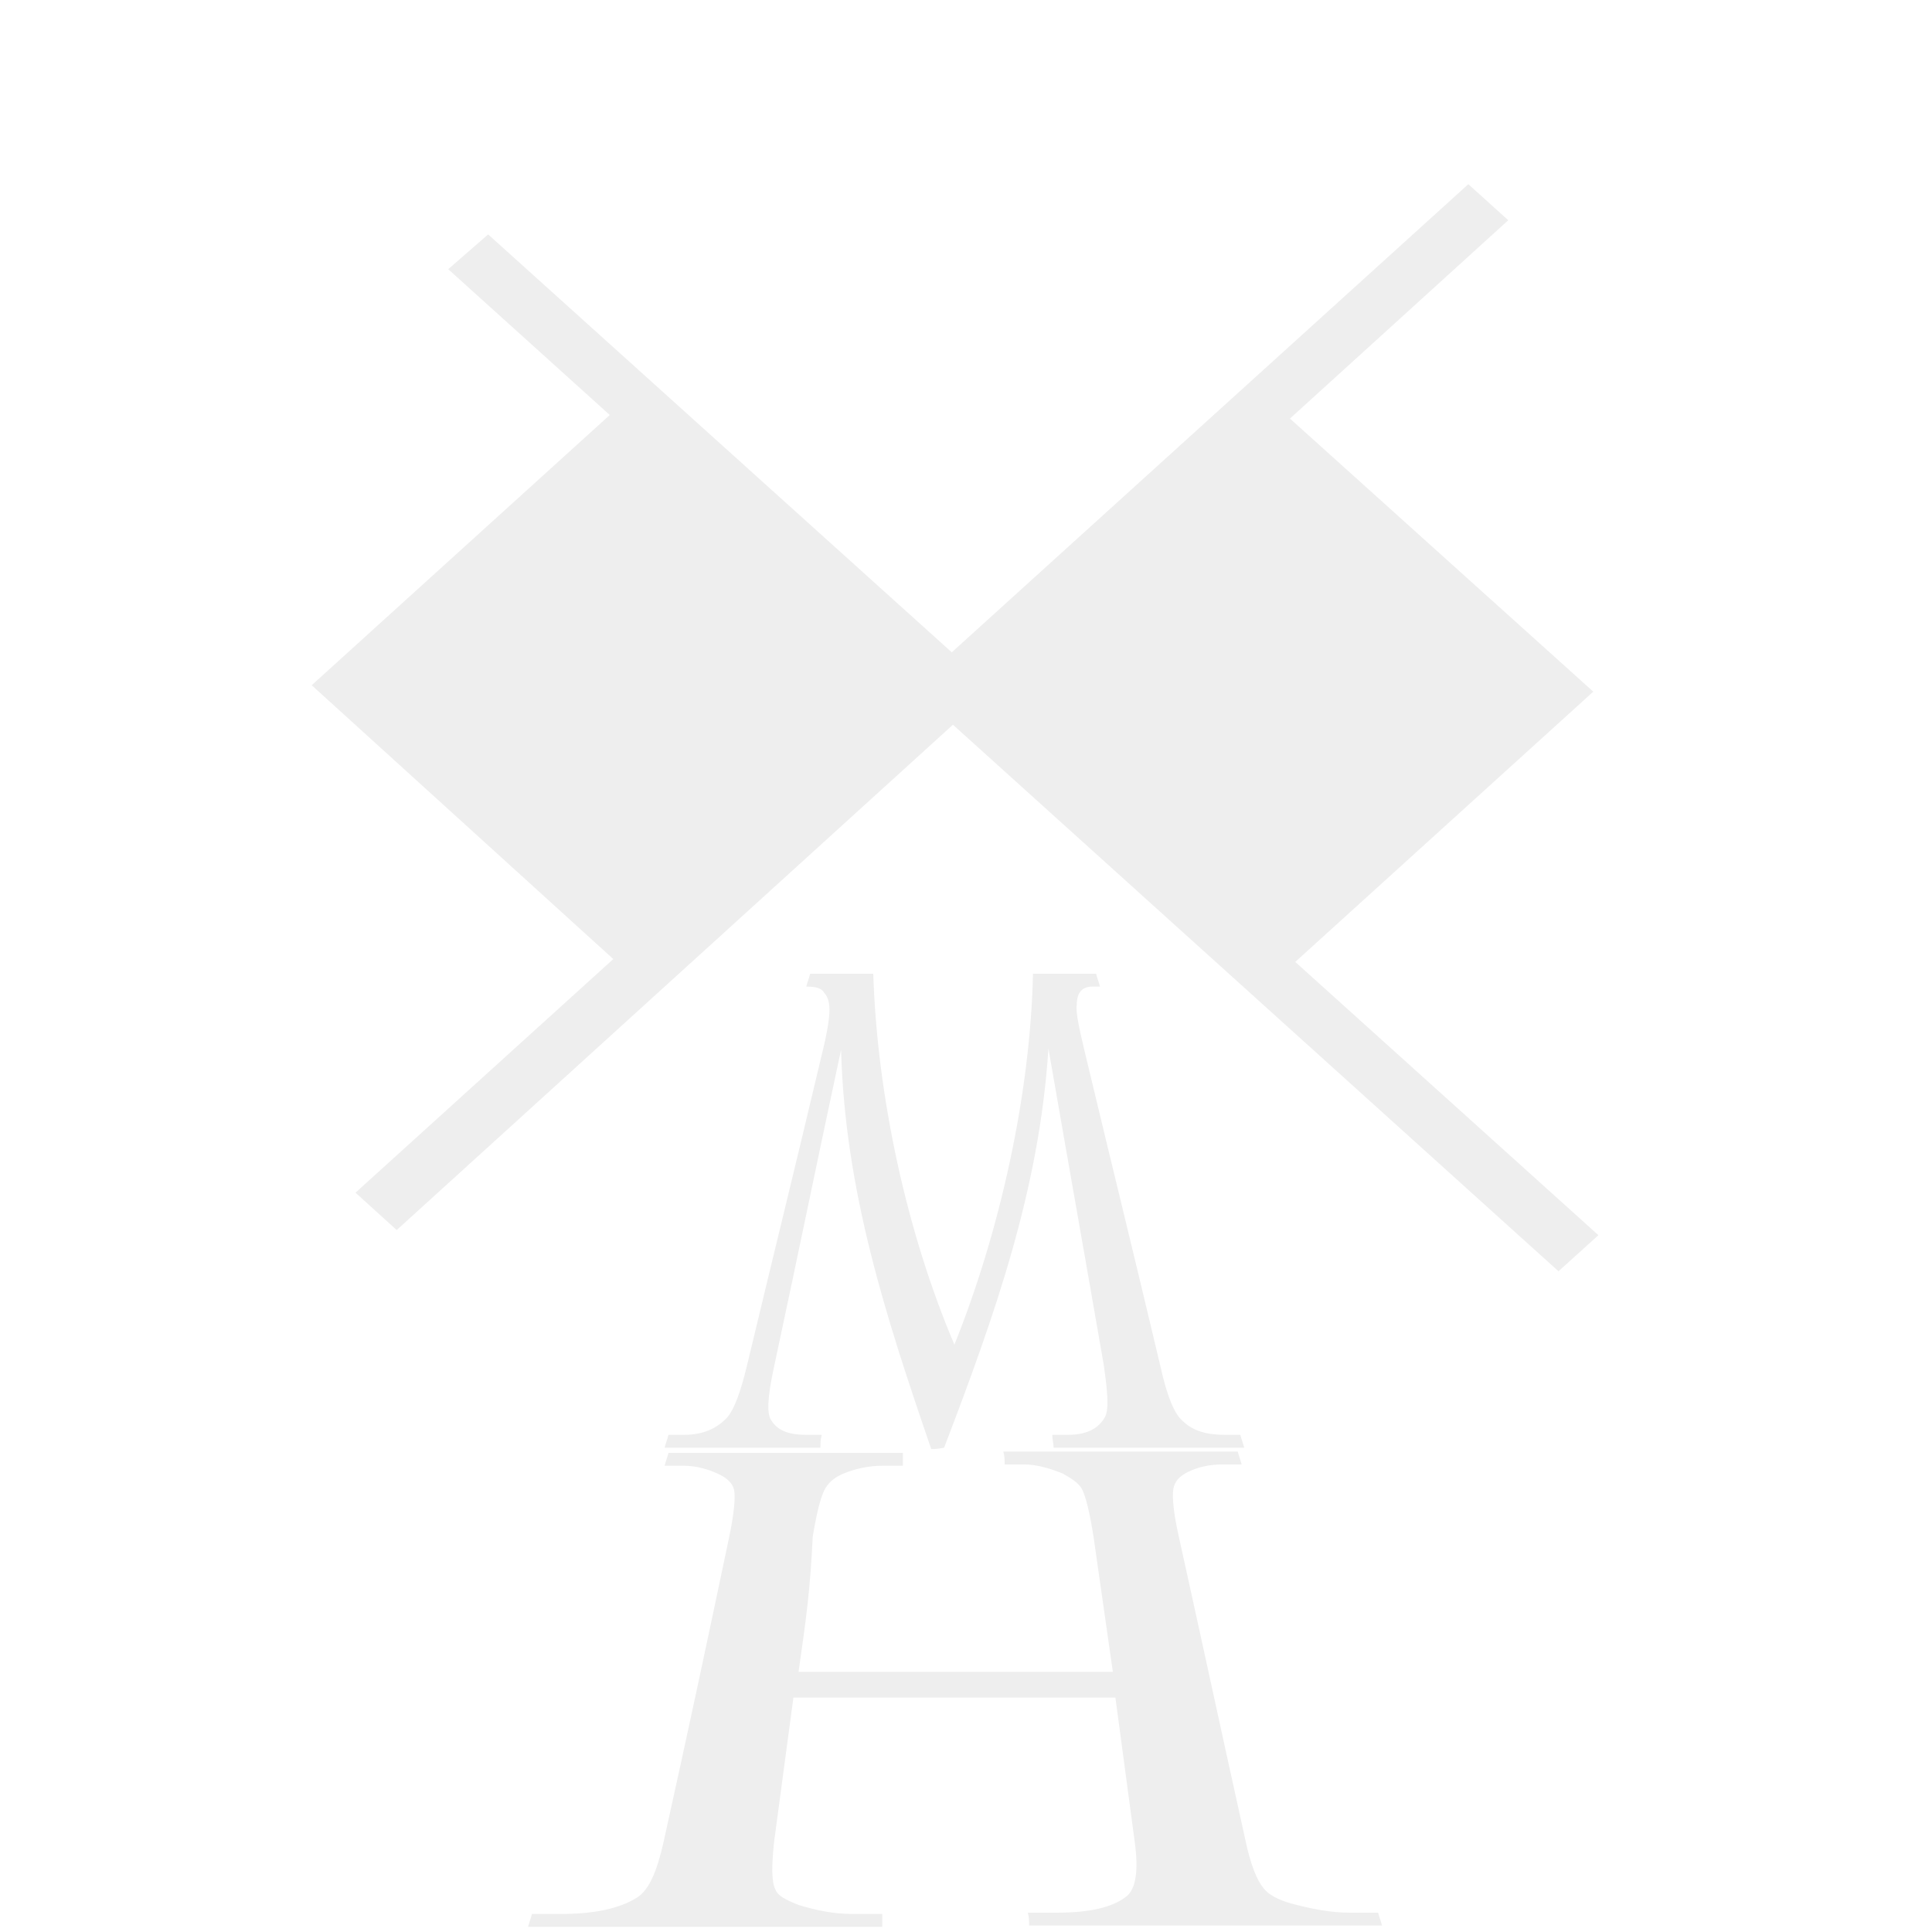
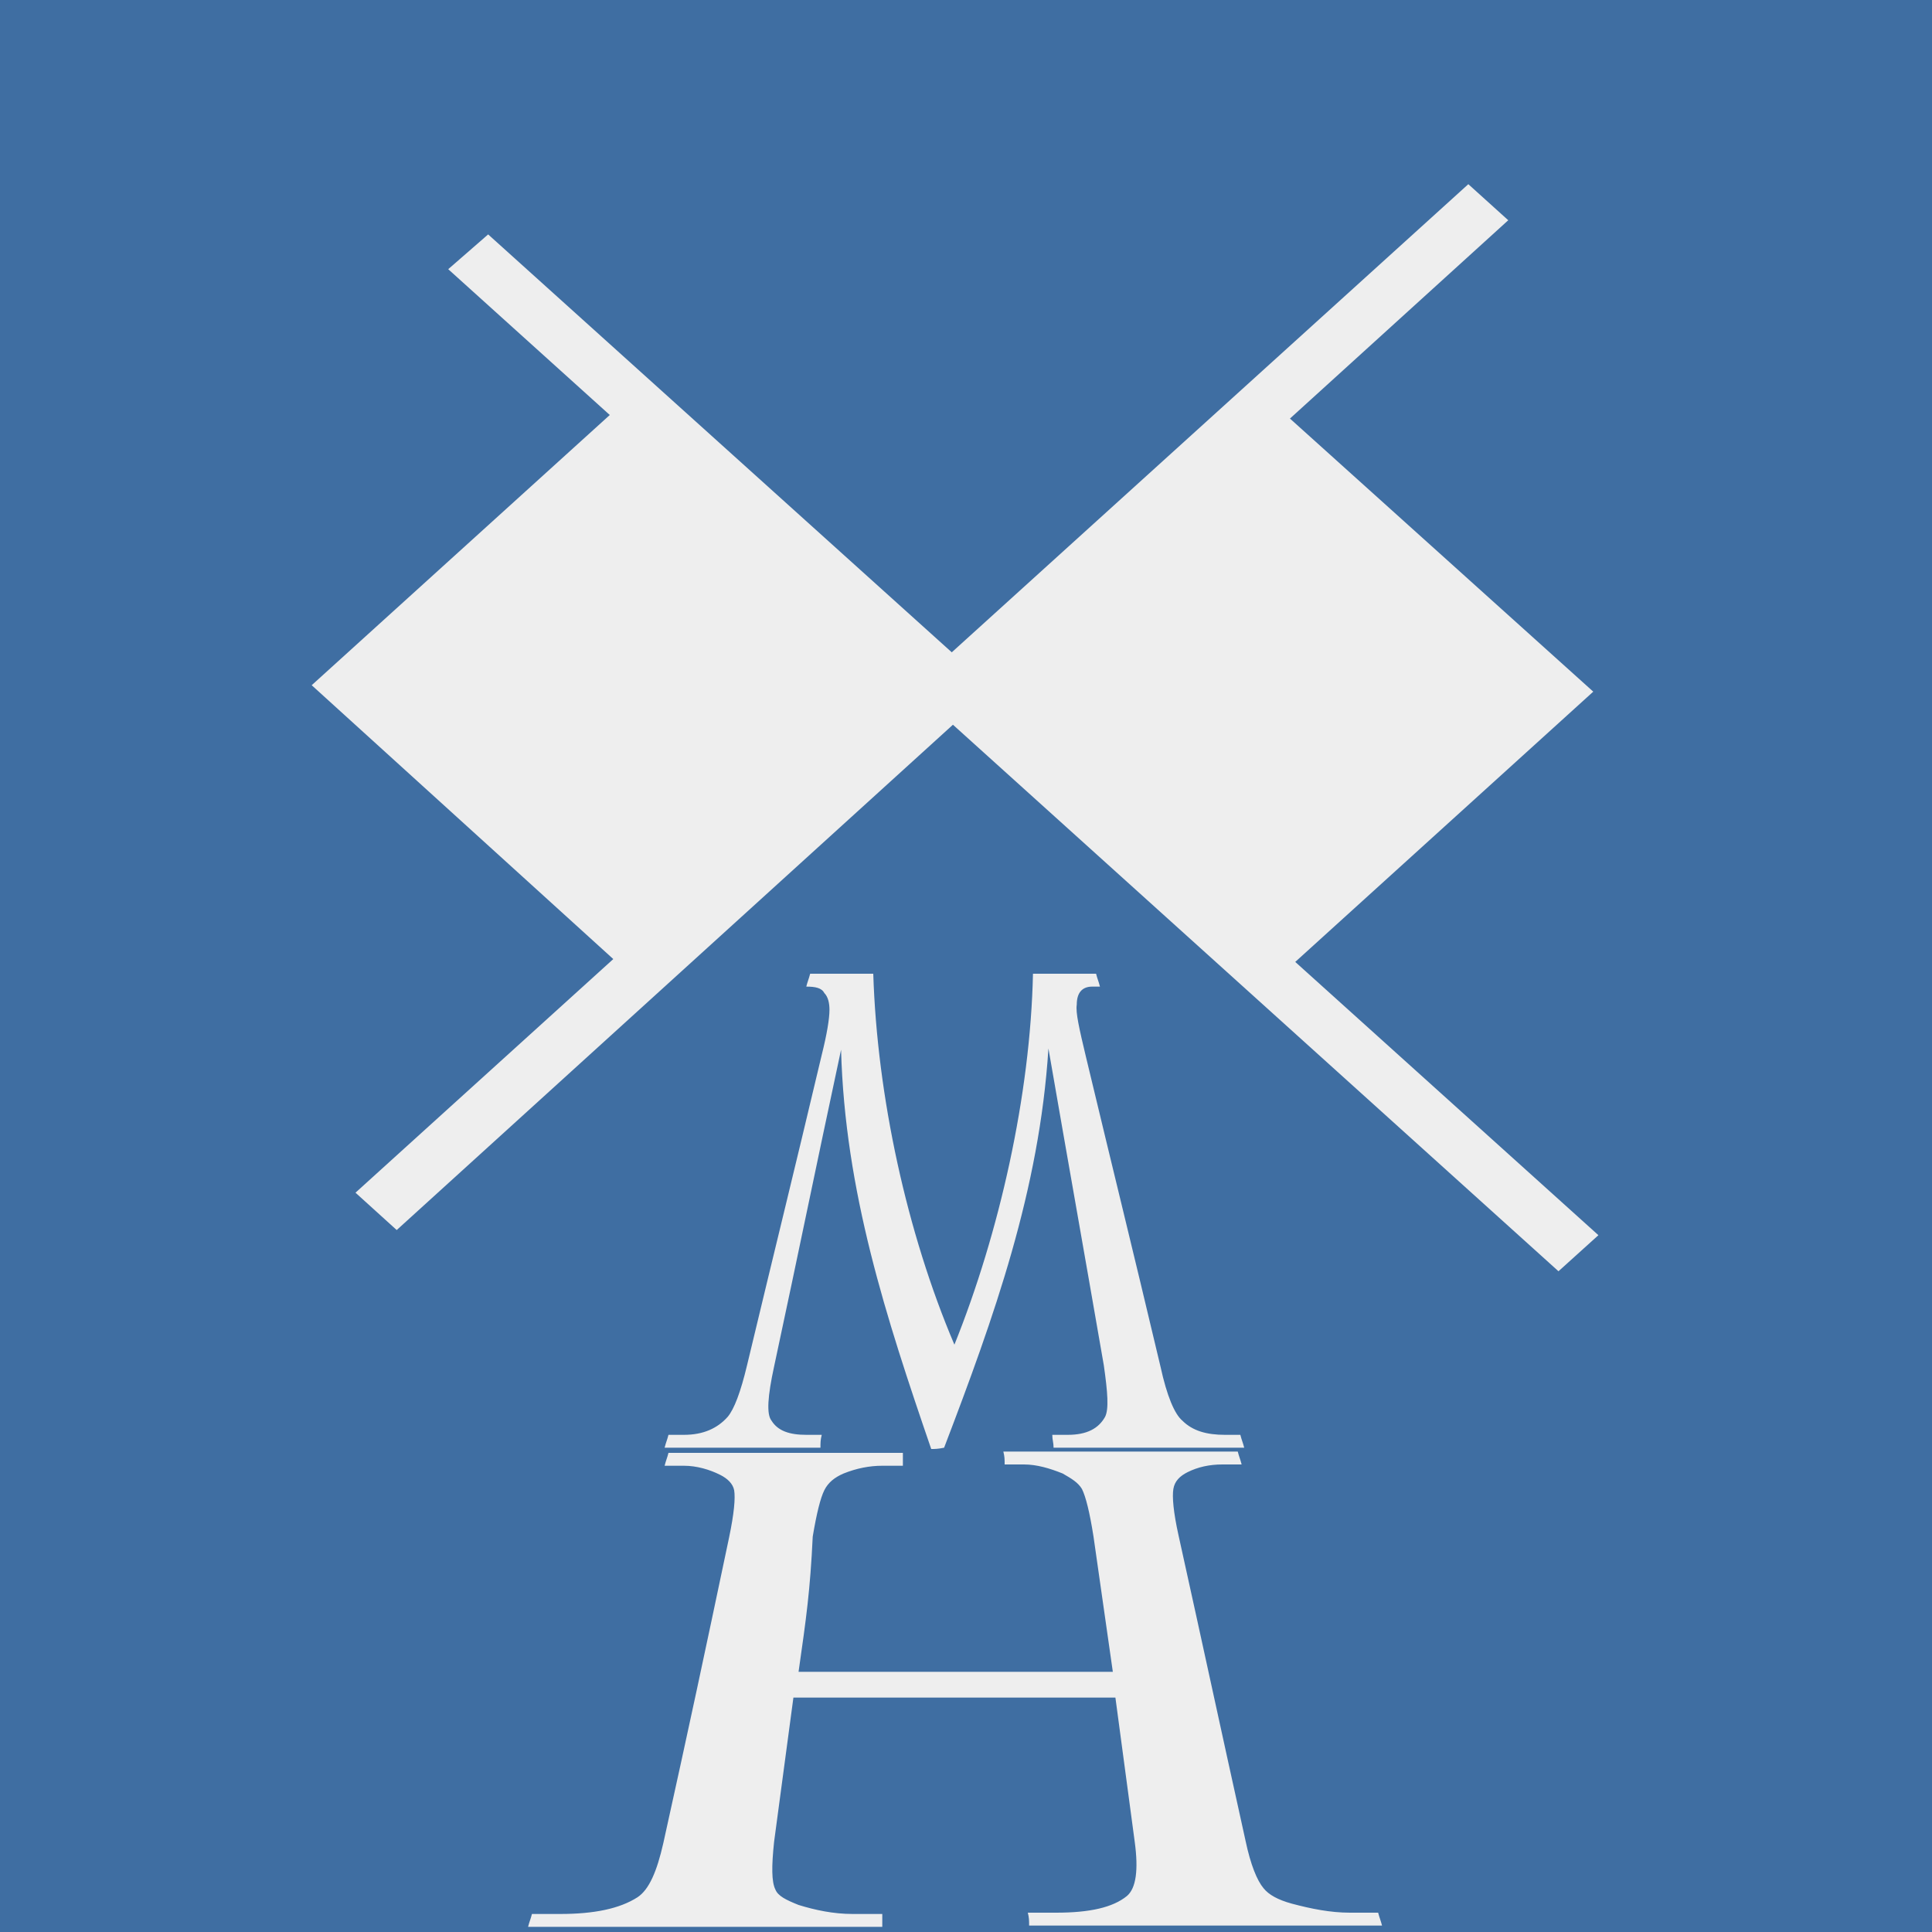
- <svg xmlns="http://www.w3.org/2000/svg" version="1.1" id="Laag_1" x="0px" y="0px" viewBox="0 0 150 150" style="enable-background:new 0 0 150 150;" xml:space="preserve">
+ <svg xmlns="http://www.w3.org/2000/svg" version="1.1" x="0px" y="0px" viewBox="0 0 150 150" style="enable-background:new 0 0 150 150;" xml:space="preserve">
  <style type="text/css">
- 	.st0{fill:#eeeeee;}
- 	.st1{fill:#eeeeee;}
+ 	.st0{fill:#3F6EA2;}
+ 	.st1{fill:#EEEEEE;}
</style>
-   <g>
+   <g id="background">
+     <rect class="st0" width="150" height="150" />
+   </g>
+   <g id="Laag_1">
    <g>
-       <path class="st1" d="M72.3,112.5c-3.5-10.2-6.7-20-7-31c-2.1,9.8-3.1,14.8-5.2,24.6c-0.5,2.3-0.6,3.7-0.2,4.2c0.5,0.8,1.4,1.1,2.7,1.1    c0.5,0,0.7,0,1.2,0c-0.1,0.4-0.1,0.6-0.1,1c-4.9,0-7.3,0-12.1,0c0.1-0.4,0.2-0.6,0.3-1c0.5,0,0.7,0,1.2,0c1.5,0,2.6-0.5,3.4-1.4    c0.5-0.6,1-1.9,1.5-4c2.3-9.6,3.5-14.4,5.8-24.1c0.4-1.6,0.6-2.8,0.6-3.5c0-0.5-0.1-1-0.4-1.3c-0.2-0.4-0.7-0.5-1.4-0.5    c0.1-0.4,0.2-0.6,0.3-1c1.9,0,2.9,0,4.9,0c0.3,9.5,2.6,20.1,6.3,28.8c3.5-8.7,5.9-19.4,6.1-28.8c1.9,0,2.9,0,4.9,0    c0.1,0.4,0.2,0.6,0.3,1c-0.2,0-0.4,0-0.6,0c-0.8,0-1.2,0.5-1.2,1.4c-0.1,0.6,0.2,1.9,0.7,4c2.3,9.6,3.5,14.4,5.8,24.1    c0.5,2.3,1.1,3.7,1.7,4.2c0.8,0.8,1.9,1.1,3.3,1.1c0.5,0,0.7,0,1.2,0c0.1,0.4,0.2,0.6,0.3,1c-5.9,0-8.9,0-14.8,0    c0-0.4-0.1-0.6-0.1-1c0.5,0,0.7,0,1.2,0c1.5,0,2.4-0.5,2.9-1.4c0.3-0.6,0.2-1.9-0.1-4c-1.7-9.8-2.6-14.8-4.3-24.6    c-0.7,11-4.2,20.8-8.1,31C72.8,112.5,72.6,112.5,72.3,112.5z" />
-       <path class="st1" d="M62,129.8c9.8,0,14.7,0,24.4,0c-0.6-4.2-0.9-6.3-1.5-10.5c-0.3-1.9-0.6-3.1-0.9-3.7c-0.3-0.5-0.8-0.8-1.5-1.2    c-1-0.4-2-0.7-3-0.7c-0.6,0-0.9,0-1.5,0c0-0.4,0-0.6-0.1-1c7.3,0,10.9,0,18.2,0c0.1,0.4,0.2,0.6,0.3,1c-0.6,0-0.9,0-1.5,0    c-1,0-1.9,0.2-2.7,0.6c-0.6,0.3-1,0.7-1.1,1.3c-0.1,0.6,0,1.8,0.4,3.6c2.1,9.5,3.1,14.2,5.2,23.7c0.4,1.9,0.9,3.1,1.4,3.7    c0.4,0.5,1.1,0.9,2.2,1.2c1.5,0.4,3,0.7,4.5,0.7c0.9,0,1.3,0,2.2,0c0.1,0.4,0.2,0.6,0.3,1c-11,0-16.4,0-27.4,0c0-0.4,0-0.6-0.1-1    c0.9,0,1.3,0,2.2,0c2.6,0,4.4-0.4,5.5-1.3c0.7-0.6,0.9-2,0.6-4.2c-0.6-4.5-0.9-6.7-1.5-11.2c-10,0-15,0-25,0    c-0.6,4.5-0.9,6.7-1.5,11.2c-0.2,1.9-0.2,3.1,0.1,3.7c0.2,0.5,0.8,0.8,1.8,1.2c1.3,0.4,2.7,0.7,4.2,0.7c0.9,0,1.4,0,2.3,0    c0,0.4,0,0.6,0,1c-11,0-16.5,0-27.5,0c0.1-0.4,0.2-0.6,0.3-1c0.9,0,1.3,0,2.2,0c2.6,0,4.6-0.4,6-1.3c0.9-0.6,1.5-2,2-4.2    c2.1-9.5,3.1-14.2,5.1-23.7c0.4-1.9,0.5-3.1,0.4-3.7c-0.1-0.5-0.5-0.9-1.1-1.2c-0.8-0.4-1.8-0.7-2.8-0.7c-0.6,0-0.9,0-1.5,0    c0.1-0.4,0.2-0.6,0.3-1c7.3,0,10.9,0,18.2,0c0,0.4,0,0.6,0,1c-0.6,0-0.9,0-1.6,0c-1,0-2,0.2-3,0.6c-0.7,0.3-1.2,0.7-1.5,1.3    c-0.3,0.6-0.6,1.8-0.9,3.6C62.9,123.5,62.6,125.6,62,129.8z" />
+       <g>
+         <path class="st1" d="M72.3,112.5c-3.5-10.2-6.7-20-7-31c-2.1,9.8-3.1,14.8-5.2,24.6c-0.5,2.3-0.6,3.7-0.2,4.2     c0.5,0.8,1.4,1.1,2.7,1.1c0.5,0,0.7,0,1.2,0c-0.1,0.4-0.1,0.6-0.1,1c-4.9,0-7.3,0-12.1,0c0.1-0.4,0.2-0.6,0.3-1     c0.5,0,0.7,0,1.2,0c1.5,0,2.6-0.5,3.4-1.4c0.5-0.6,1-1.9,1.5-4c2.3-9.6,3.5-14.4,5.8-24.1c0.4-1.6,0.6-2.8,0.6-3.5     c0-0.5-0.1-1-0.4-1.3c-0.2-0.4-0.7-0.5-1.4-0.5c0.1-0.4,0.2-0.6,0.3-1c1.9,0,2.9,0,4.9,0c0.3,9.5,2.6,20.1,6.3,28.8     c3.5-8.7,5.9-19.4,6.1-28.8c1.9,0,2.9,0,4.9,0c0.1,0.4,0.2,0.6,0.3,1c-0.2,0-0.4,0-0.6,0c-0.8,0-1.2,0.5-1.2,1.4     c-0.1,0.6,0.2,1.9,0.7,4c2.3,9.6,3.5,14.4,5.8,24.1c0.5,2.3,1.1,3.7,1.7,4.2c0.8,0.8,1.9,1.1,3.3,1.1c0.5,0,0.7,0,1.2,0     c0.1,0.4,0.2,0.6,0.3,1c-5.9,0-8.9,0-14.8,0c0-0.4-0.1-0.6-0.1-1c0.5,0,0.7,0,1.2,0c1.5,0,2.4-0.5,2.9-1.4c0.3-0.6,0.2-1.9-0.1-4     c-1.7-9.8-2.6-14.8-4.3-24.6c-0.7,11-4.2,20.8-8.1,31C72.8,112.5,72.6,112.5,72.3,112.5z" />
+         <path class="st1" d="M62,129.8c9.8,0,14.7,0,24.4,0c-0.6-4.2-0.9-6.3-1.5-10.5c-0.3-1.9-0.6-3.1-0.9-3.7     c-0.3-0.5-0.8-0.8-1.5-1.2c-1-0.4-2-0.7-3-0.7c-0.6,0-0.9,0-1.5,0c0-0.4,0-0.6-0.1-1c7.3,0,10.9,0,18.2,0c0.1,0.4,0.2,0.6,0.3,1     c-0.6,0-0.9,0-1.5,0c-1,0-1.9,0.2-2.7,0.6c-0.6,0.3-1,0.7-1.1,1.3c-0.1,0.6,0,1.8,0.4,3.6c2.1,9.5,3.1,14.2,5.2,23.7     c0.4,1.9,0.9,3.1,1.4,3.7c0.4,0.5,1.1,0.9,2.2,1.2c1.5,0.4,3,0.7,4.5,0.7c0.9,0,1.3,0,2.2,0c0.1,0.4,0.2,0.6,0.3,1     c-11,0-16.4,0-27.4,0c0-0.4,0-0.6-0.1-1c0.9,0,1.3,0,2.2,0c2.6,0,4.4-0.4,5.5-1.3c0.7-0.6,0.9-2,0.6-4.2     c-0.6-4.5-0.9-6.7-1.5-11.2c-10,0-15,0-25,0c-0.6,4.5-0.9,6.7-1.5,11.2c-0.2,1.9-0.2,3.1,0.1,3.7c0.2,0.5,0.8,0.8,1.8,1.2     c1.3,0.4,2.7,0.7,4.2,0.7c0.9,0,1.4,0,2.3,0c0,0.4,0,0.6,0,1c-11,0-16.5,0-27.5,0c0.1-0.4,0.2-0.6,0.3-1c0.9,0,1.3,0,2.2,0     c2.6,0,4.6-0.4,6-1.3c0.9-0.6,1.5-2,2-4.2c2.1-9.5,3.1-14.2,5.1-23.7c0.4-1.9,0.5-3.1,0.4-3.7c-0.1-0.5-0.5-0.9-1.1-1.2     c-0.8-0.4-1.8-0.7-2.8-0.7c-0.6,0-0.9,0-1.5,0c0.1-0.4,0.2-0.6,0.3-1c7.3,0,10.9,0,18.2,0c0,0.4,0,0.6,0,1c-0.6,0-0.9,0-1.6,0     c-1,0-2,0.2-3,0.6c-0.7,0.3-1.2,0.7-1.5,1.3c-0.3,0.6-0.6,1.8-0.9,3.6C62.9,123.5,62.6,125.6,62,129.8z" />
+       </g>
+     </g>
+     <g>
+       <polygon class="st1" points="73.9,53.5 49.2,75.9 24.2,53.2 48.8,30.9   " />
+       <polygon class="st1" points="123.7,53.7 99,76.1 73.9,53.5 98.6,31.1   " />
+       <polygon class="st1" points="124.1,95.9 121,98.7 34.8,20.9 37.9,18.2   " />
+       <polygon class="st1" points="117.1,17.1 30.8,95.5 27.6,92.6 114,14.3   " />
    </g>
  </g>
-   <g>
-     <polygon class="st0" points="73.9,53.5 49.2,75.9 24.2,53.2 48.8,30.9  " />
-     <polygon class="st1" points="123.7,53.7 99,76.1 73.9,53.5 98.6,31.1  " />
-     <polygon class="st1" points="124.1,95.9 121,98.7 34.8,20.9 37.9,18.2  " />
-     <polygon class="st1" points="117.1,17.1 30.8,95.5 27.6,92.6 114,14.3  " />
-   </g>
</svg>
